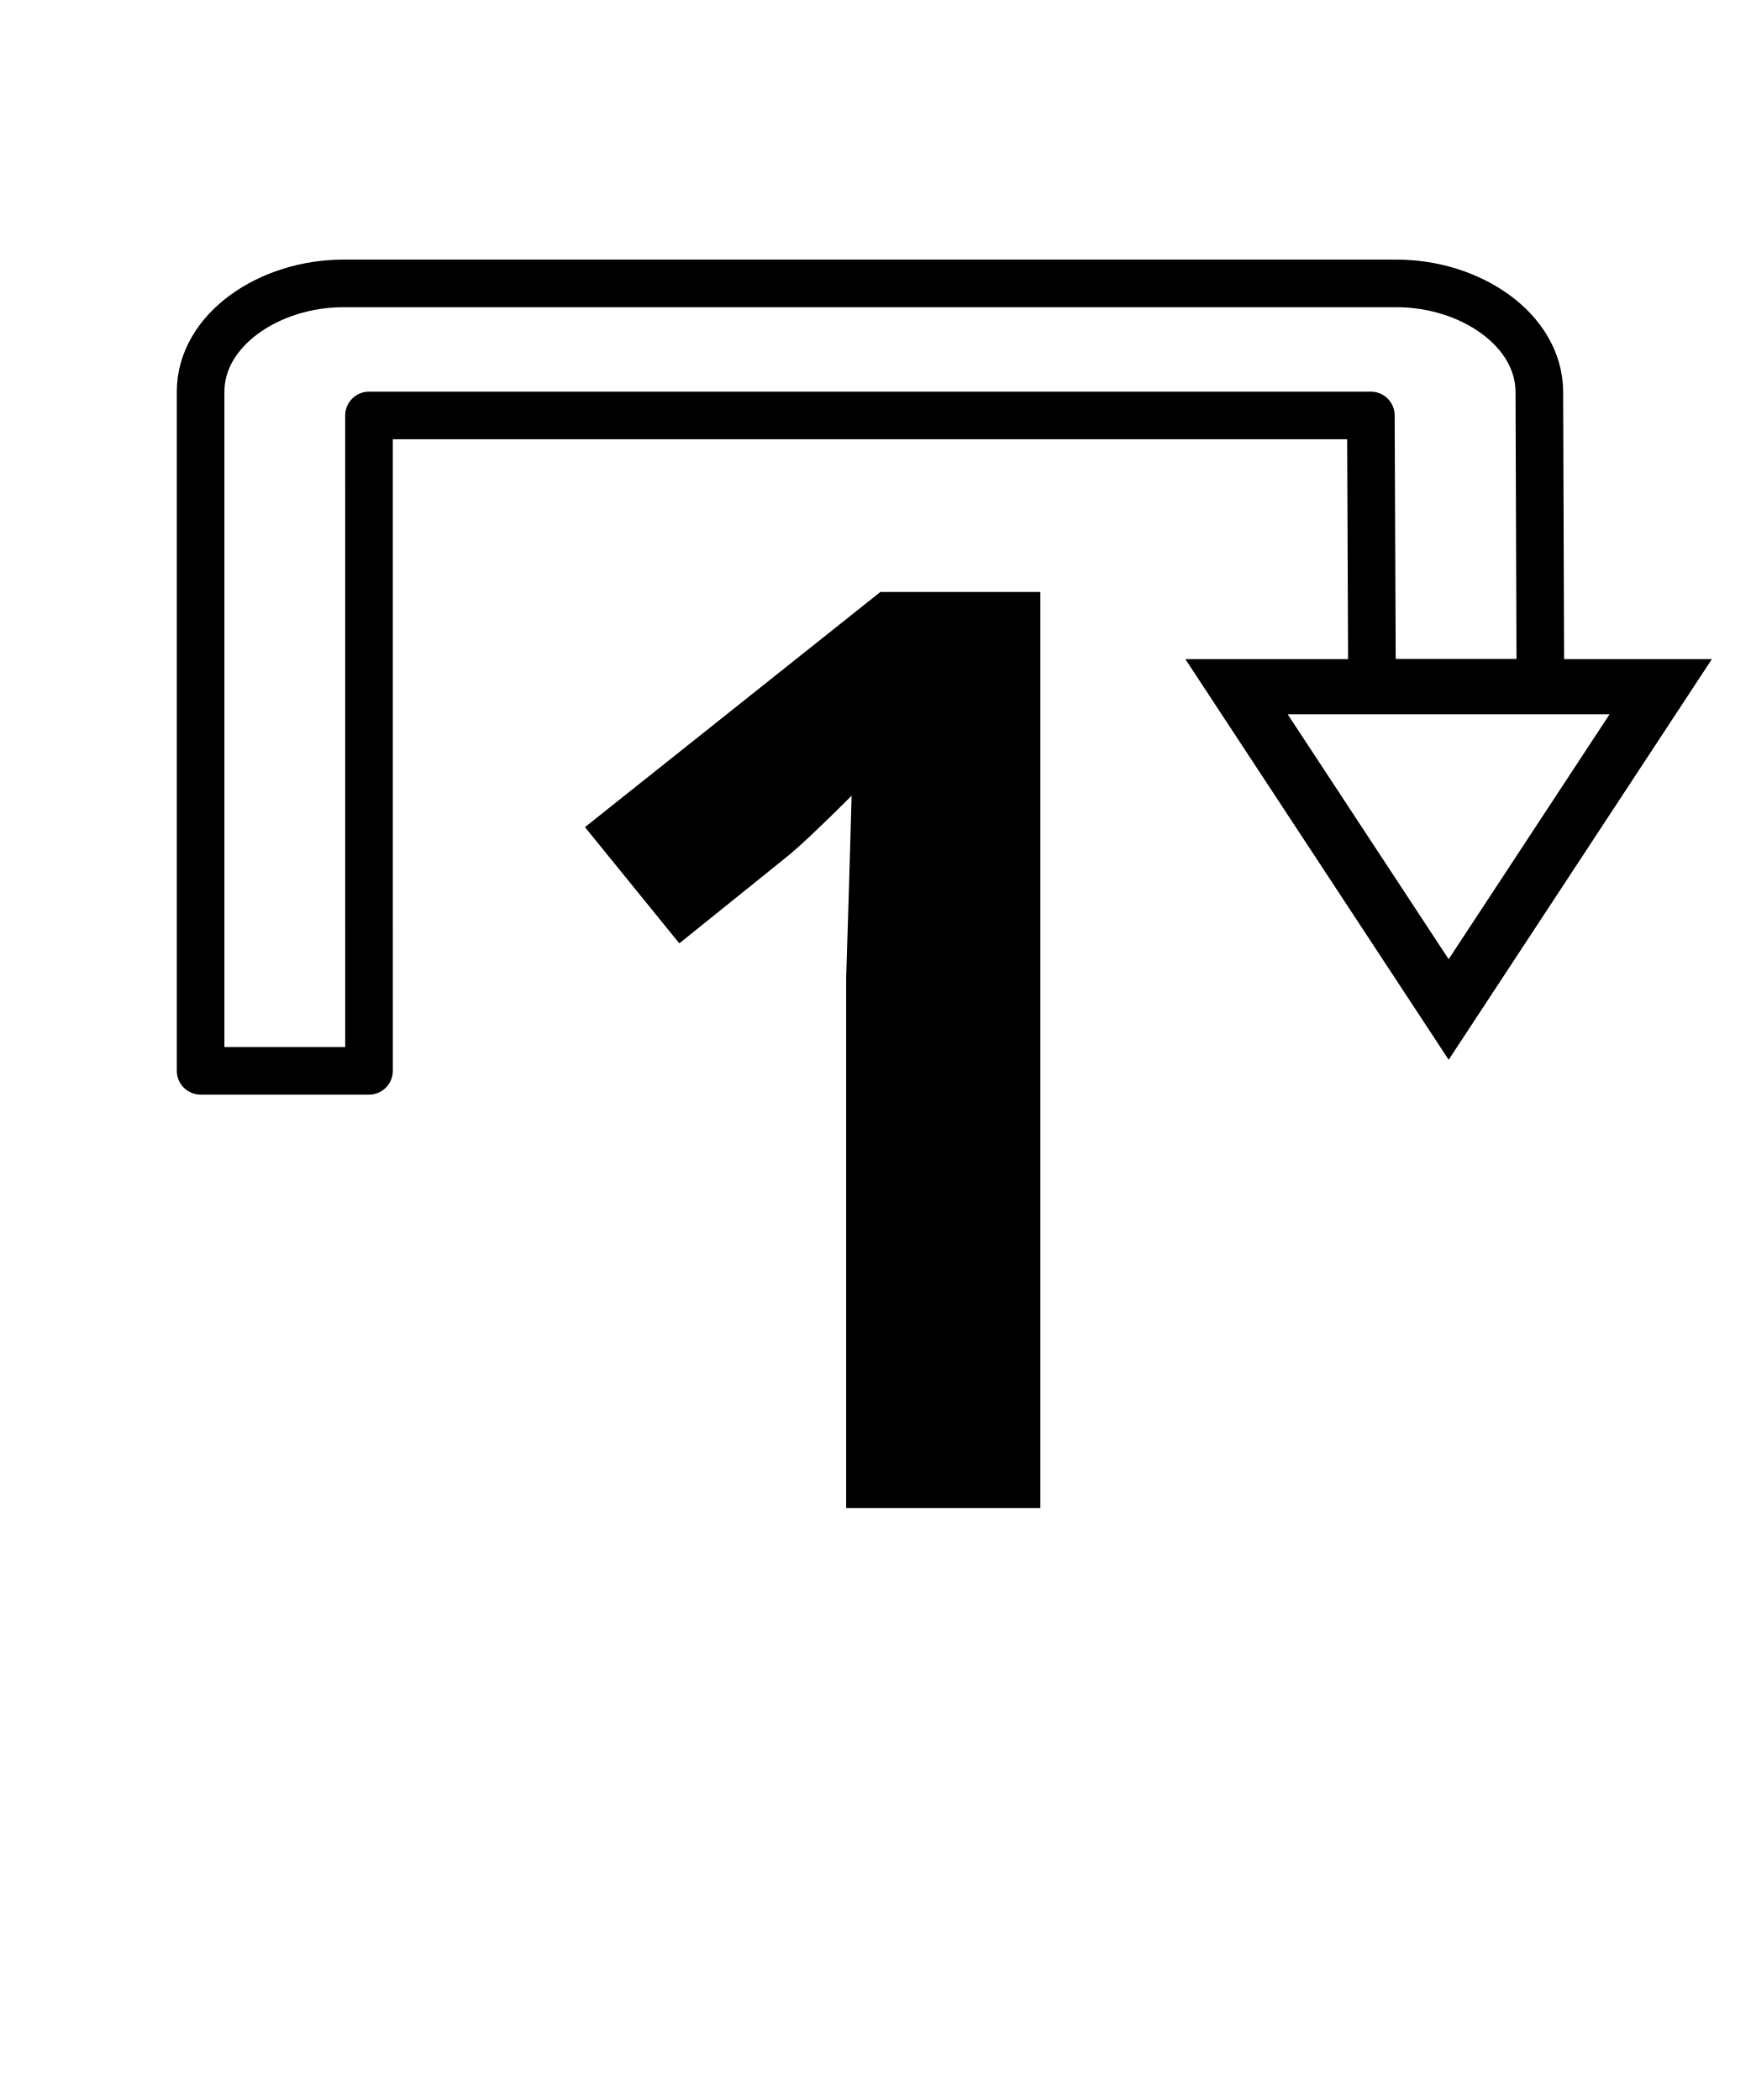
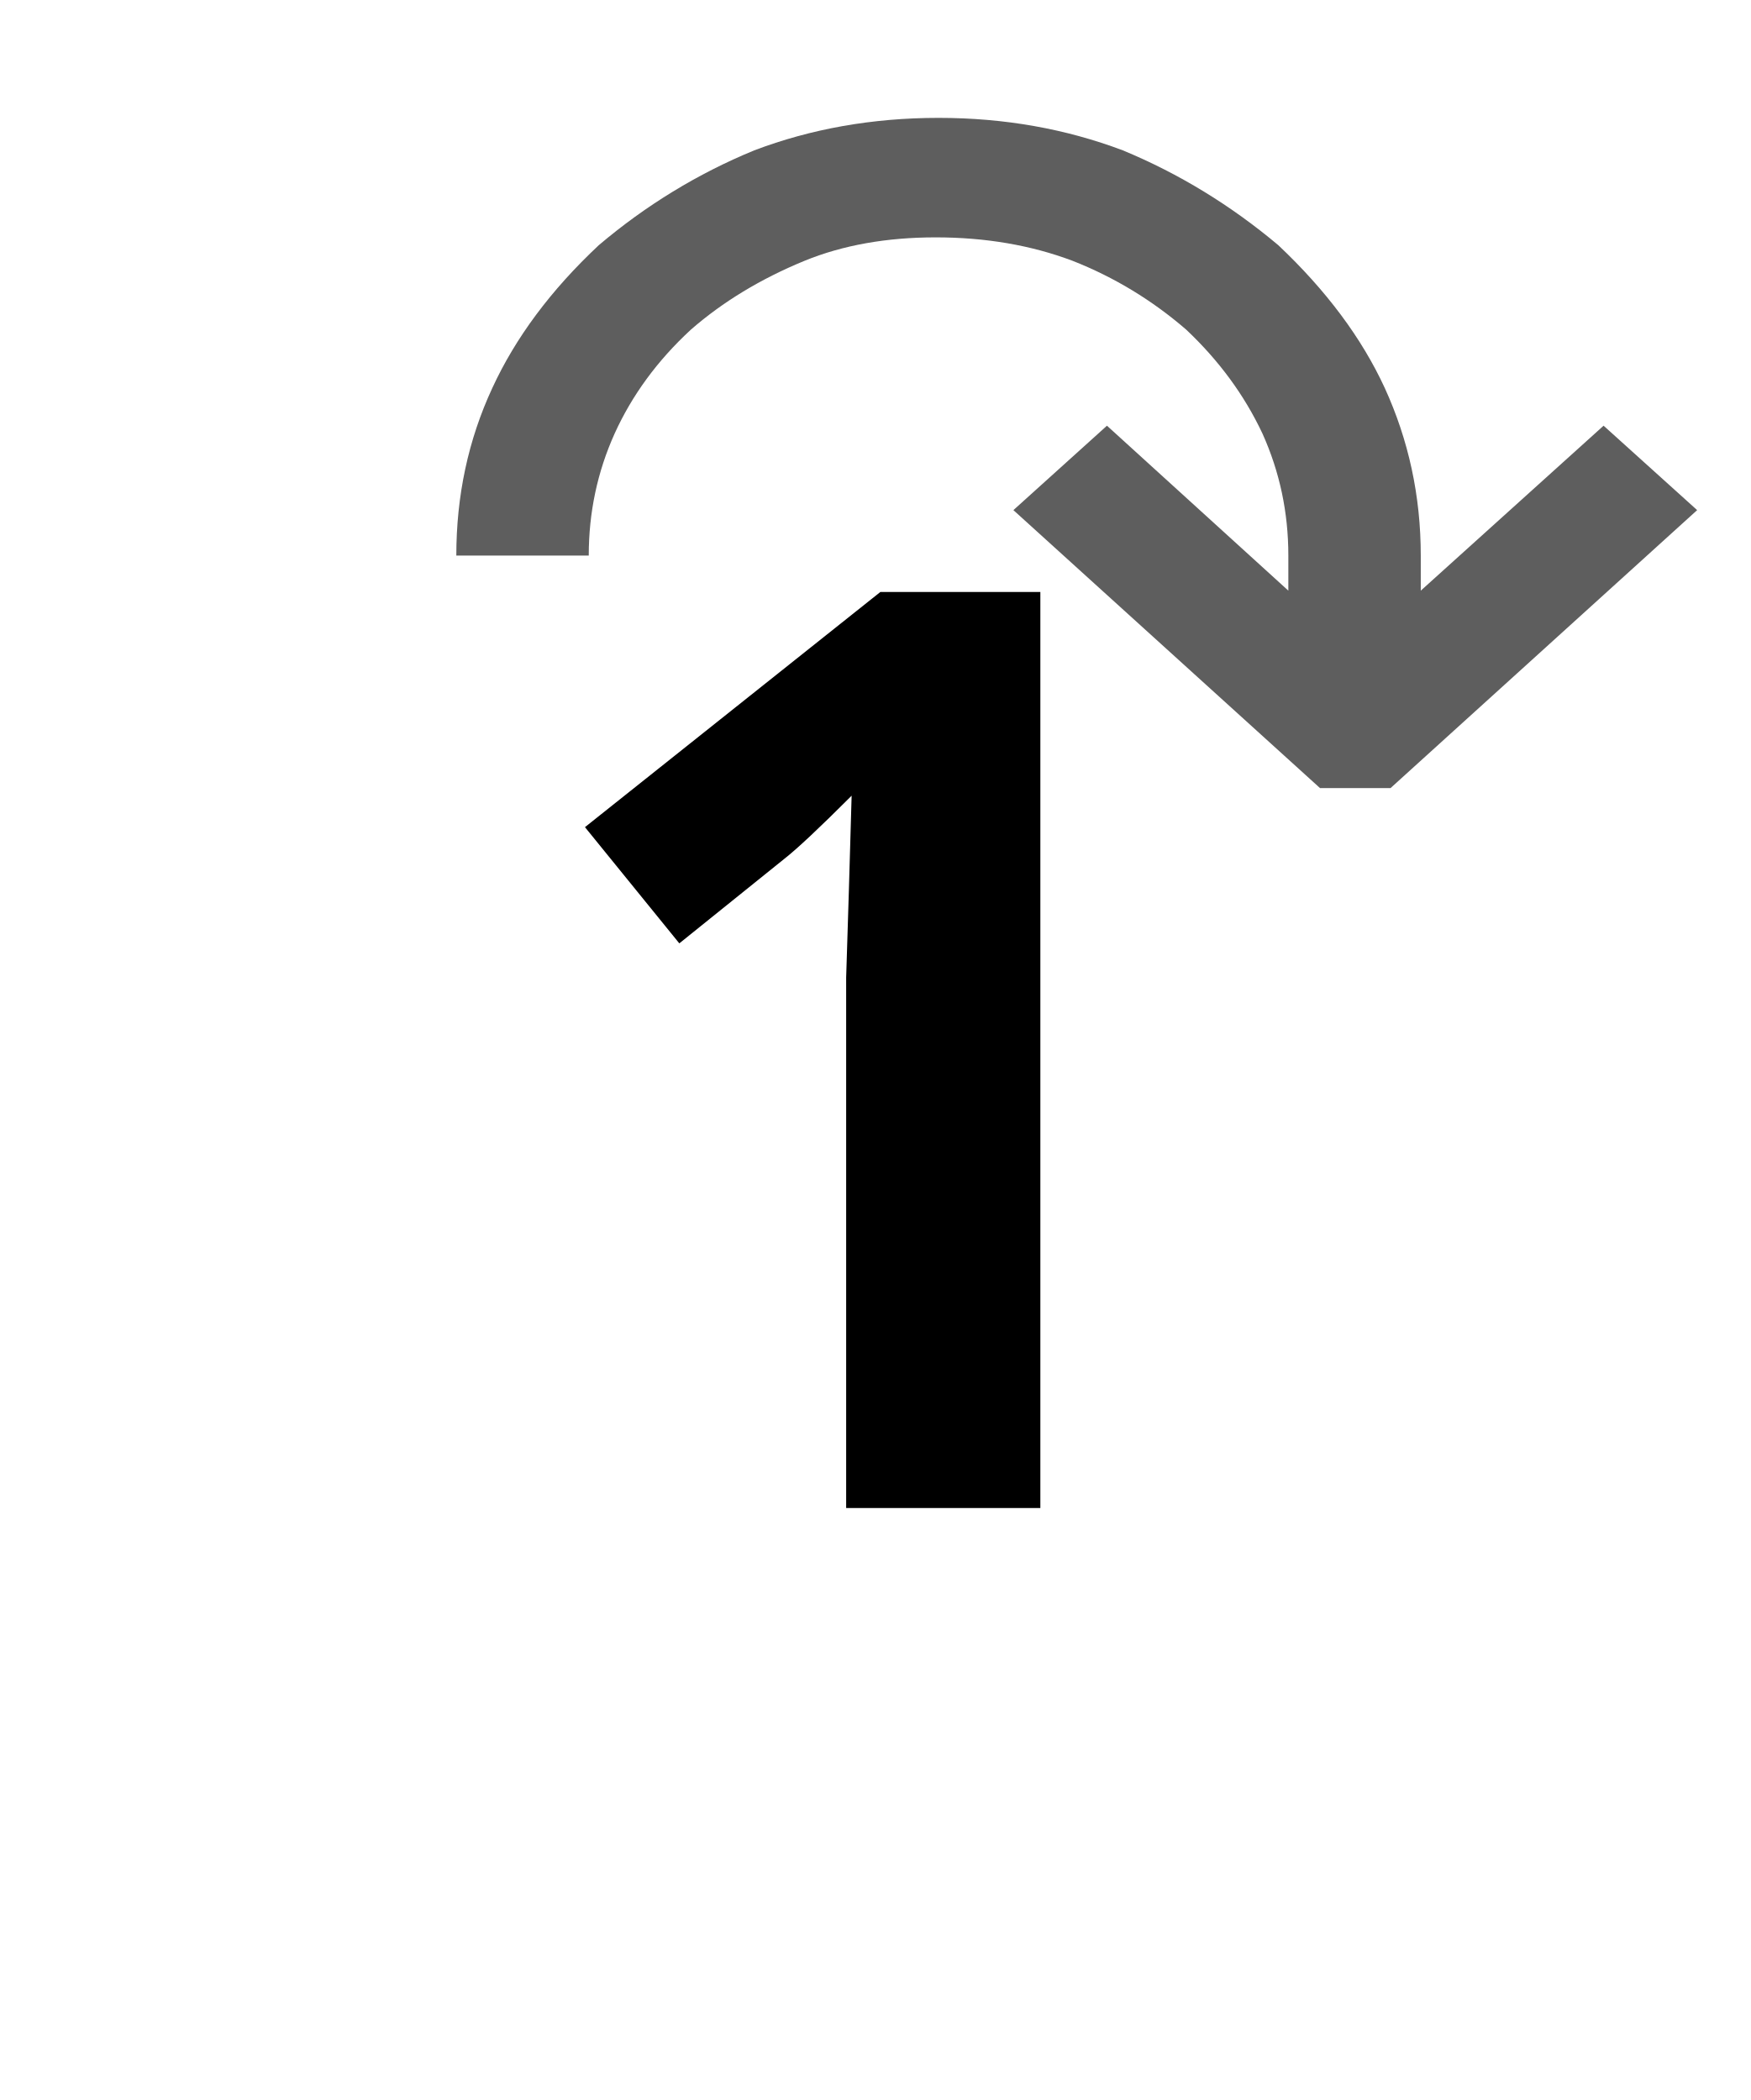
<svg xmlns="http://www.w3.org/2000/svg" id="svg6" version="1.1" height="48" width="40" viewBox="0 0 20 24">
  <defs id="defs10">
    <marker style="overflow:visible" id="marker1312" refX="0.0" refY="0.0" orient="auto">
      <path transform="scale(0.3) translate(-2.3,0)" d="M 8.719,4.034 L -2.207,0.016 L 8.719,-4.002 C 6.973,-1.63 6.983,1.616 8.719,4.034 z " style="fill-rule:evenodd;stroke-width:0.625;stroke-linejoin:round;stroke:#000000;stroke-opacity:1;fill:#000000;fill-opacity:1" id="path1310" />
    </marker>
    <marker style="overflow:visible" id="Arrow2Sstart" refX="0.0" refY="0.0" orient="auto">
      <path transform="scale(0.3) translate(-2.3,0)" d="M 8.719,4.034 L -2.207,0.016 L 8.719,-4.002 C 6.973,-1.63 6.983,1.616 8.719,4.034 z " style="fill-rule:evenodd;stroke-width:0.625;stroke-linejoin:round;stroke:#000000;stroke-opacity:1;fill:#000000;fill-opacity:1" id="path886" />
    </marker>
    <marker style="overflow:visible" id="Arrow1Sstart" refX="0.0" refY="0.0" orient="auto">
      <path transform="scale(0.2) translate(6,0)" style="fill-rule:evenodd;stroke:#000000;stroke-width:1pt;stroke-opacity:1;fill:#000000;fill-opacity:1" d="M 0.0,0.0 L 5.0,-5.0 L -12.5,0.0 L 5.0,5.0 L 0.0,0.0 z " id="path868" />
    </marker>
    <marker style="overflow:visible" id="Arrow2Lstart" refX="0.0" refY="0.0" orient="auto">
      <path transform="scale(1.1) translate(1,0)" d="M 8.719,4.034 L -2.207,0.016 L 8.719,-4.002 C 6.973,-1.63 6.983,1.616 8.719,4.034 z " style="fill-rule:evenodd;stroke-width:0.625;stroke-linejoin:round;stroke:#000000;stroke-opacity:1;fill:#000000;fill-opacity:1" id="path874" />
    </marker>
  </defs>
-   <text xml:space="preserve" style="font-style:normal;font-weight:normal;font-size:40px;line-height:1.25;font-family:sans-serif;letter-spacing:0px;word-spacing:0px;fill:#000000;fill-opacity:1;stroke:none;" x="5.826" y="17.235" id="text836-5">
-     <tspan id="tspan834-8" x="5.826" y="17.235" style="font-style:normal;font-variant:normal;font-weight:bold;font-stretch:normal;font-size:14.667px;font-family:'Open Sans';-inkscape-font-specification:'Open Sans Bold';fill:#000000;fill-opacity:1;">1</tspan>
+   <text xml:space="preserve" style="font-style:normal;font-weight:normal;font-size:40px;line-height:1.25;font-family:sans-serif;letter-spacing:0px;word-spacing:0px;fill:#000000;fill-opacity:1;stroke:none" x="5.826" y="17.235" id="text1">
+     <tspan id="tspan1" x="5.826" y="17.235" style="font-style:normal;font-variant:normal;font-weight:bold;font-stretch:normal;font-size:14.667px;font-family:'Open Sans';-inkscape-font-specification:'Open Sans Bold';fill:#000000;fill-opacity:1">1</tspan>
  </text>
-   <g id="g1717">
-     <path d="m 17.6,7.805 h -1.924 l -0.013,-3.057 H 4.216 l 3.67e-4,7.49 H 2.292 L 2.292,4.477 c -3.44e-5,-0.708 0.785,-1.238 1.631,-1.238 h 12.034 c 0.846,0 1.628,0.531 1.631,1.238 z" color="#000000" color-rendering="auto" dominant-baseline="auto" image-rendering="auto" shape-rendering="auto" solid-color="#000000" stop-color="#000000" style="font-variant-ligatures:normal;font-variant-position:normal;font-variant-caps:normal;font-variant-numeric:normal;font-variant-alternates:normal;font-variant-east-asian:normal;font-feature-settings:normal;font-variation-settings:normal;text-indent:0;text-decoration-line:none;text-decoration-style:solid;text-decoration-color:#000000;text-transform:none;text-orientation:mixed;white-space:normal;shape-padding:0;shape-margin:0;inline-size:0;isolation:auto;mix-blend-mode:normal;stroke-width:0.544;stroke-miterlimit:4;stroke-dasharray:none;fill:none;fill-opacity:1;stroke:#000000;stroke-opacity:1;stroke-linejoin:round;stroke-dashoffset:0;stroke-linecap:round" id="path2" />
-     <path d="M 16.552,11.537 18.975,7.848 H 14.128 Z" id="path4" style="fill:none;stroke:#000000;stroke-width:0.631;stroke-opacity:1" />
-   </g>
+   <text xml:space="preserve" style="font-style:normal;font-weight:normal;font-size:17.333px;line-height:1.25;font-family:sans-serif;letter-spacing:0px;word-spacing:0px;fill:#5e5e5e;fill-opacity:1;stroke:none;stroke-width:1.697" x="4.283" y="12.997" id="text836-5" transform="scale(1.052615,0.9500151)">
+     <tspan id="tspan834-8" x="4.283" y="12.997" style="font-style:normal;font-variant:normal;font-weight:normal;font-stretch:normal;font-size:17.333px;font-family:'Droid Sans';-inkscape-font-specification:'Droid Sans';fill:#5e5e5e;fill-opacity:1;stroke-width:1.697">↷</tspan>
+   </text>
</svg>
